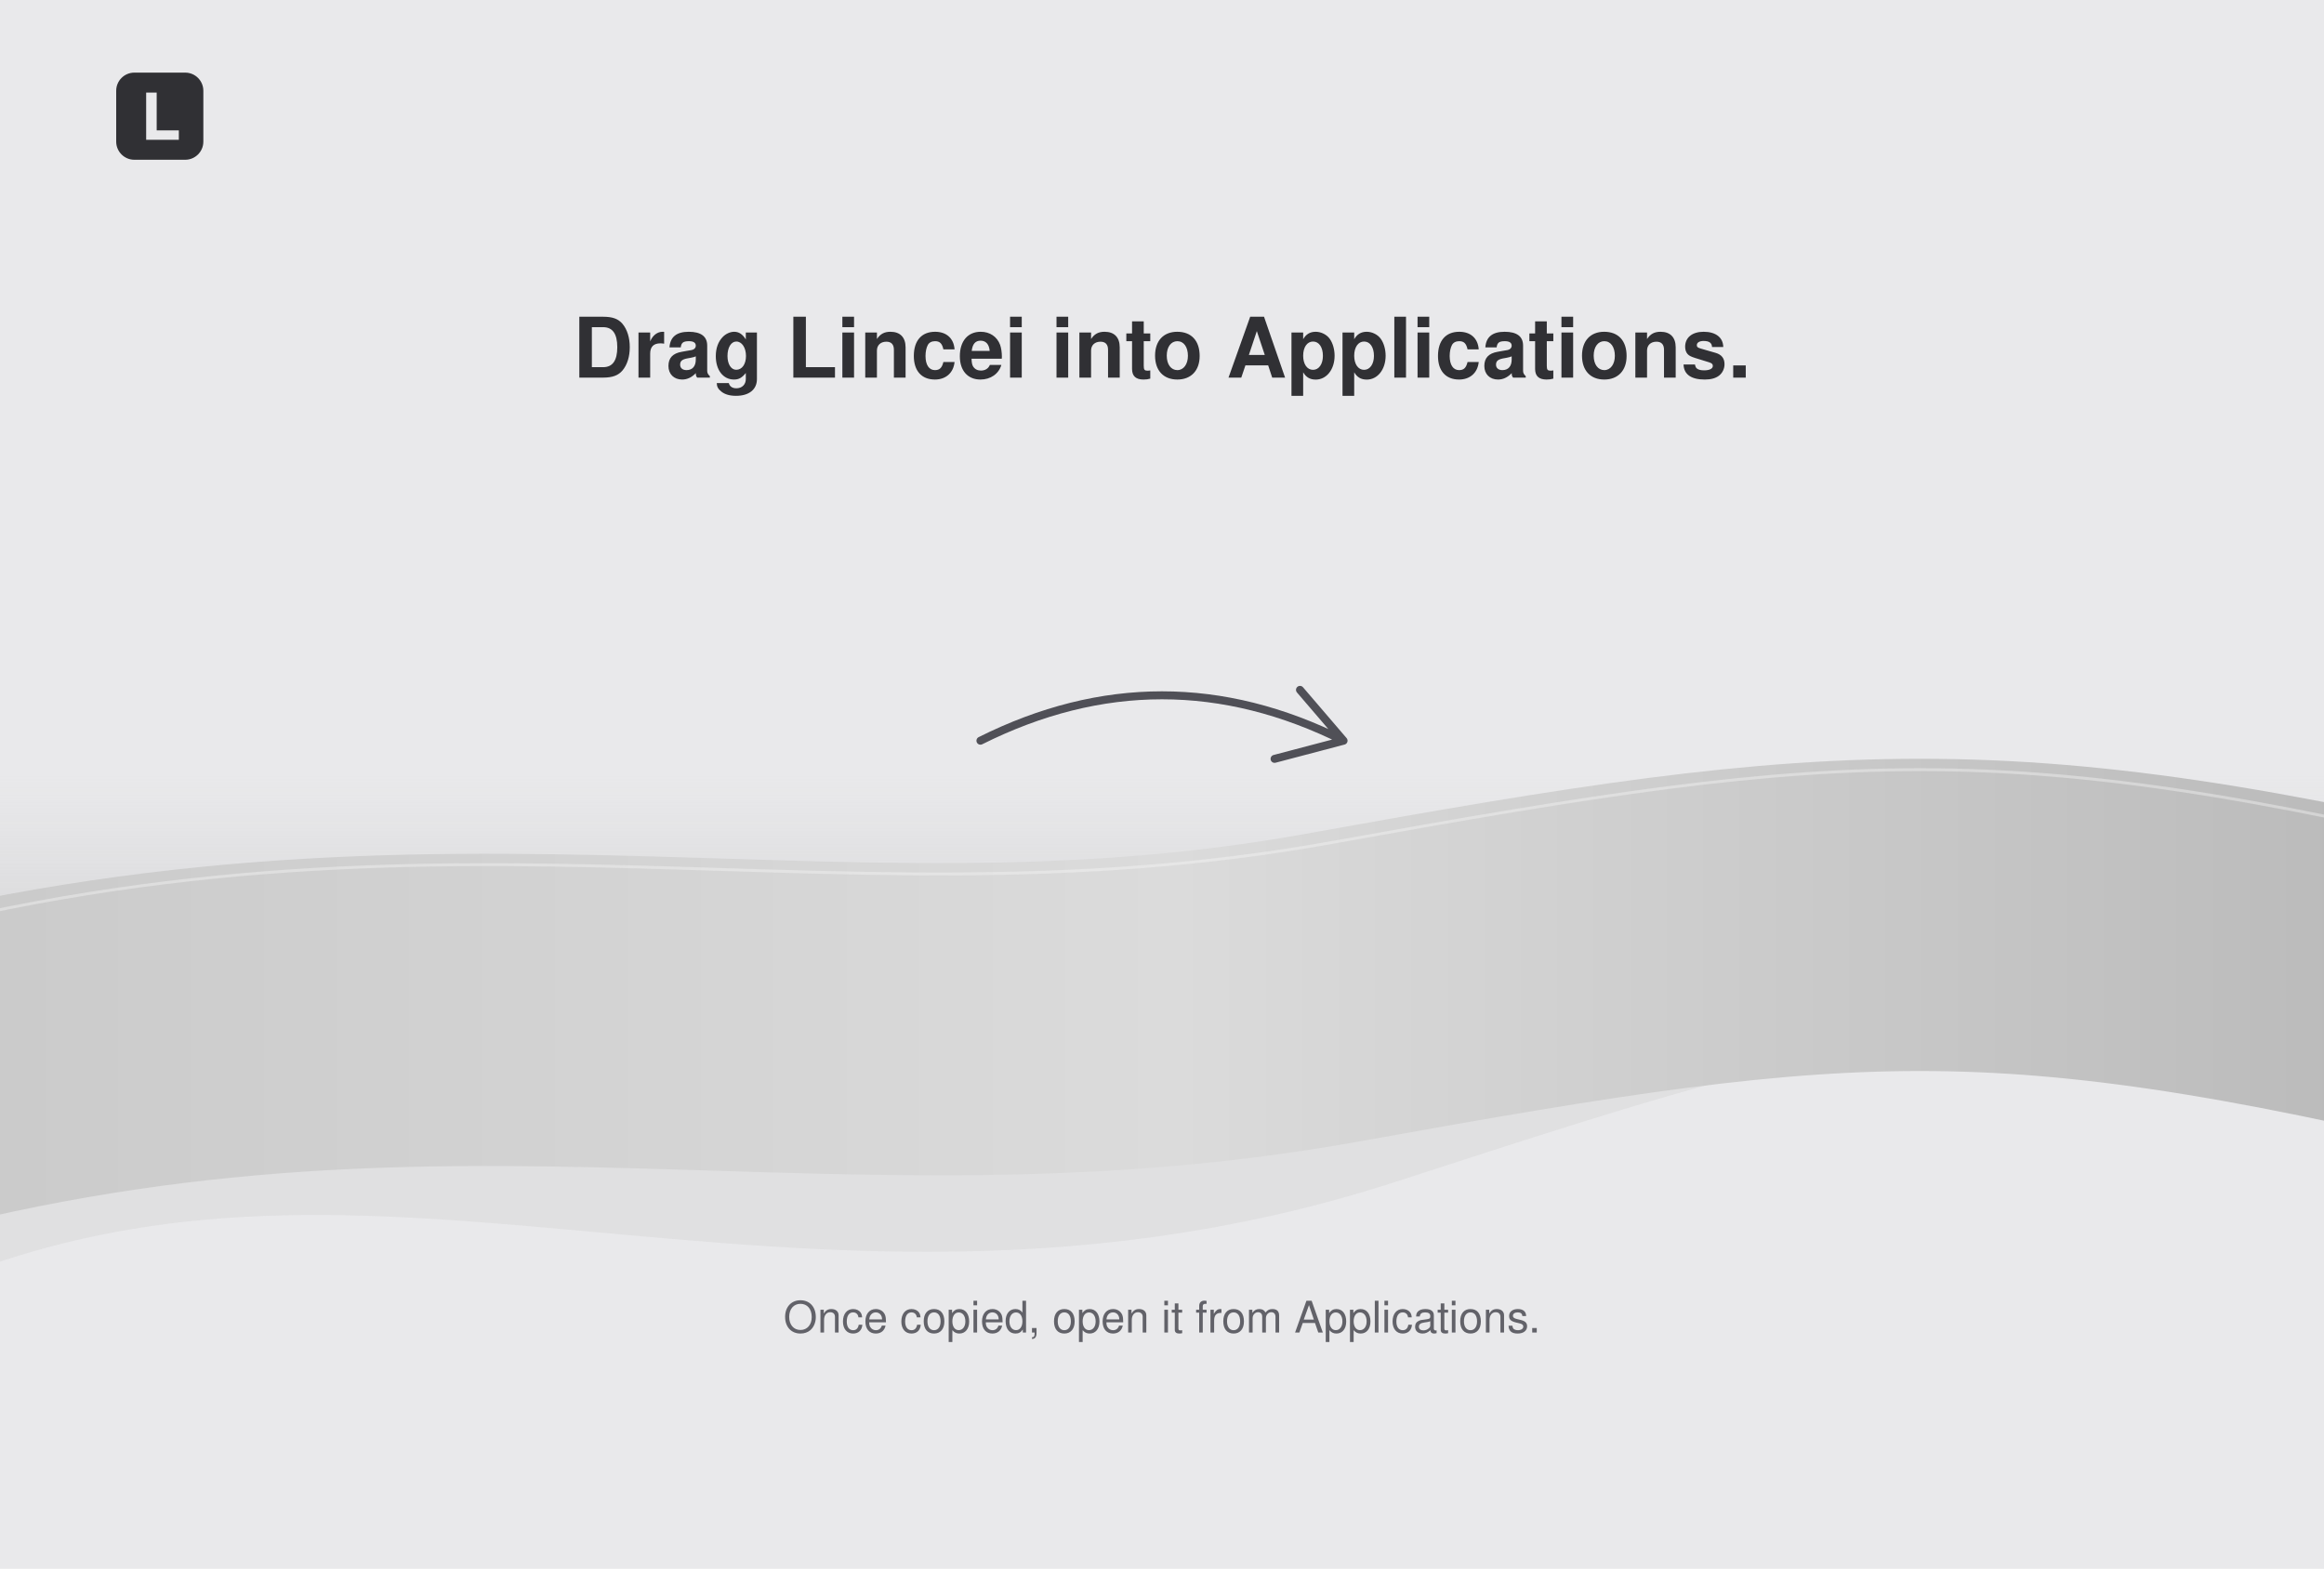
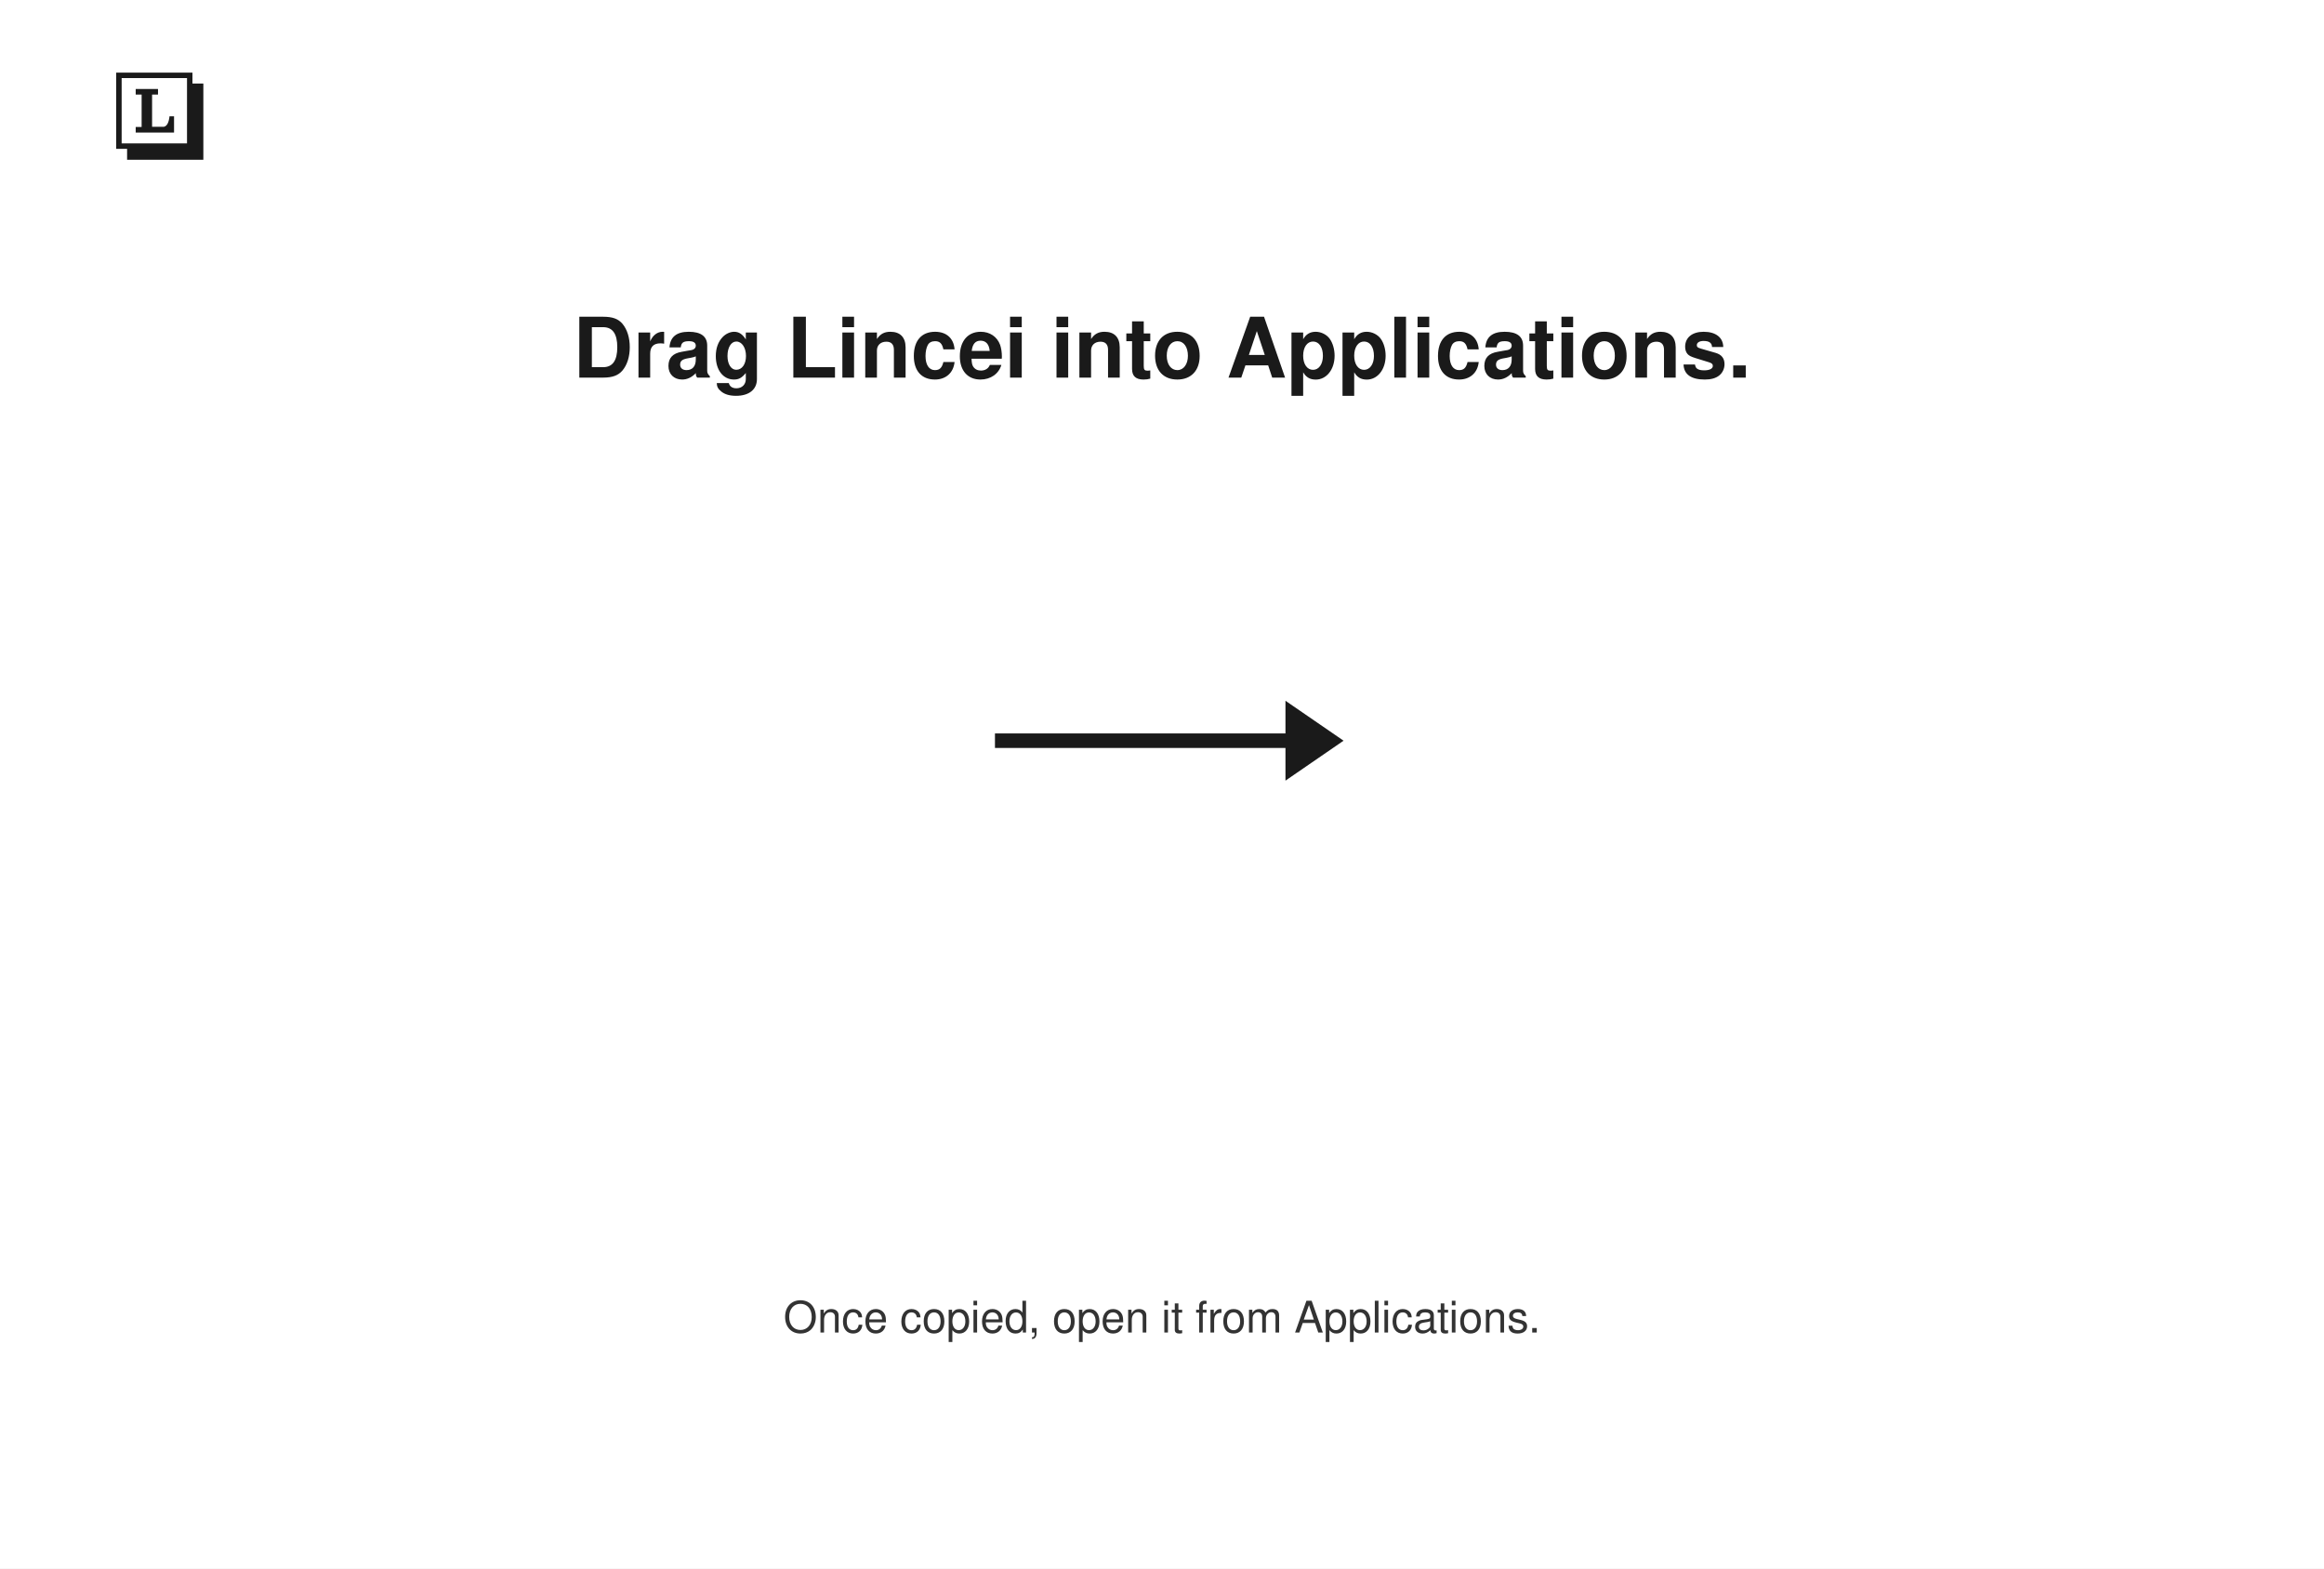
<svg xmlns="http://www.w3.org/2000/svg" width="1280" height="864" viewBox="0 0 640 432">
-   <defs>
-     <linearGradient id="veil" x1="0" y1="0" x2="0" y2="1">
-       <stop stop-color="#B7B7B7" stop-opacity="0" />
-       <stop offset=".55" stop-color="#A5A5A5" stop-opacity=".24" />
-       <stop offset="1" stop-color="#D1D1D1" stop-opacity=".4" />
-     </linearGradient>
-     <linearGradient id="silk" x1="0" y1="0" x2="1" y2="0">
-       <stop stop-color="#C8C8C8" />
-       <stop offset=".5" stop-color="#DBDBDB" />
-       <stop offset="1" stop-color="#B5B5B5" />
-     </linearGradient>
-   </defs>
-   <rect width="640" height="432" fill="#E9E9EB" />
-   <path d="M-60 293C95 220 214 304 362 256S559 191 707 257" stroke="url(#veil)" stroke-width="146" fill="none" opacity="1" stroke-linecap="round" stroke-linejoin="round" />
-   <path d="M-60 306C113 252 223 298 367 272S553 242 707 280" stroke="url(#silk)" stroke-width="86" fill="none" opacity="1" stroke-linecap="round" stroke-linejoin="round" />
-   <path d="M-60 266C113 212 223 258 367 232S553 202 707 240" stroke="#F5F5F5" stroke-width="0.8" fill="none" opacity="0.42" stroke-linecap="round" stroke-linejoin="round" />
-   <svg x="32" y="20" width="24" height="24" viewBox="0 0 24 24" fill="#303034">
-     <path fill-rule="evenodd" clip-rule="evenodd" d="M5 0h14a5 5 0 0 1 5 5v14a5 5 0 0 1-5 5H5a5 5 0 0 1-5-5V5a5 5 0 0 1 5-5Zm3.25 5.5v13h9v-2.6h-6.1V5.5h-2.9Z" />
+   <rect width="640" height="432" fill="#FFFFFF" />
+   <svg x="32" y="20" width="24" height="24" viewBox="0 0 16 16" fill="#1A1A1A">
+     <path fill-rule="evenodd" d="M0 0h14v14H0Zm1 1v12h12V1ZM14 2h2v14H2v-2h12ZM3.58 3v1.024h1.088v5.952H3.58V11h7.04V8.024h-.832q-.192 1.728-1.024 1.92H6.588V4.024h1.088V3Z" />
  </svg>
-   <text x="320" y="104" fill="#303034" font-family="Helvetica" font-size="23" font-weight="700" text-anchor="middle">Drag Lincei into Applications.</text>
-   <path d="M270 204Q320 179 370 204M358 190L370 204L351 209" stroke="#505057" stroke-width="2.2" fill="none" opacity="1" stroke-linecap="round" stroke-linejoin="round" />
-   <text x="320" y="367" fill="#626269" font-family="Helvetica" font-size="12" font-weight="400" text-anchor="middle">Once copied, open it from Applications.</text>
+   <text x="320" y="104" fill="#1A1A1A" font-family="Helvetica" font-size="23" font-weight="700" text-anchor="middle">Drag Lincei into Applications.</text>
+   <path d="M274 204H356" stroke="#1A1A1A" stroke-width="4" />
+   <path d="M354 193L370 204L354 215Z" fill="#1A1A1A" />
+   <text x="320" y="367" fill="#333333" font-family="Helvetica" font-size="12" font-weight="400" text-anchor="middle">Once copied, open it from Applications.</text>
</svg>
